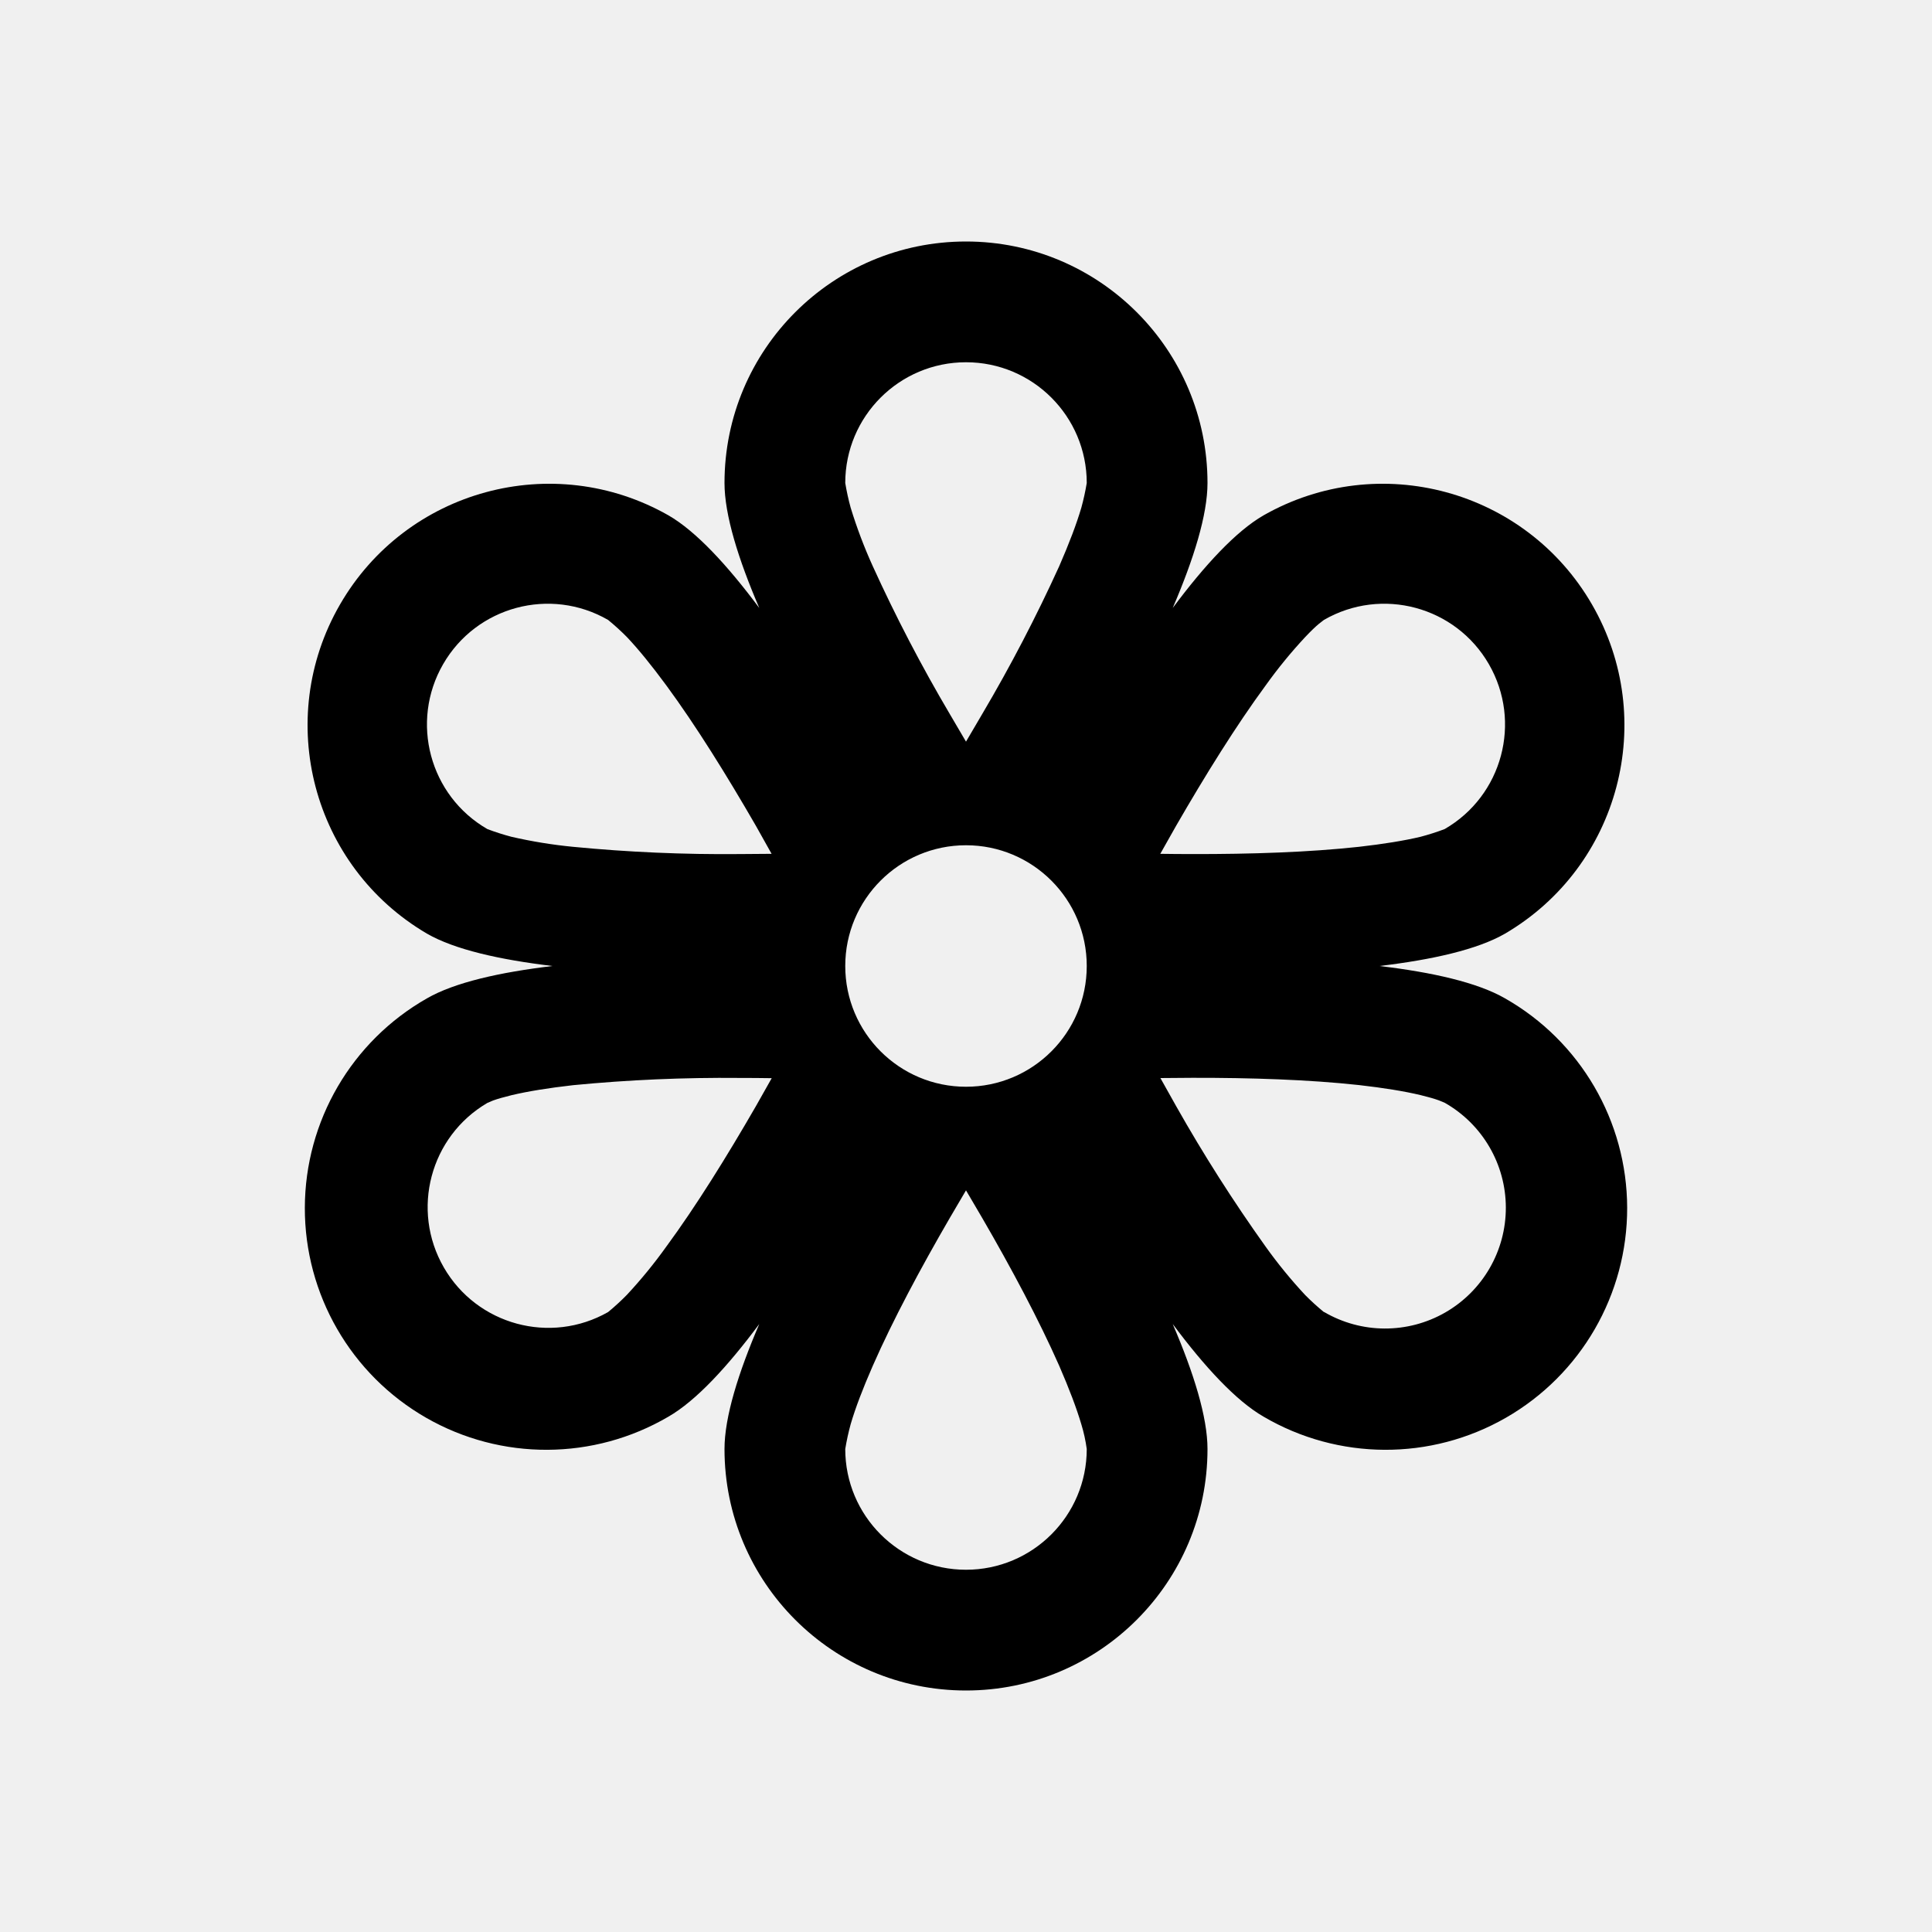
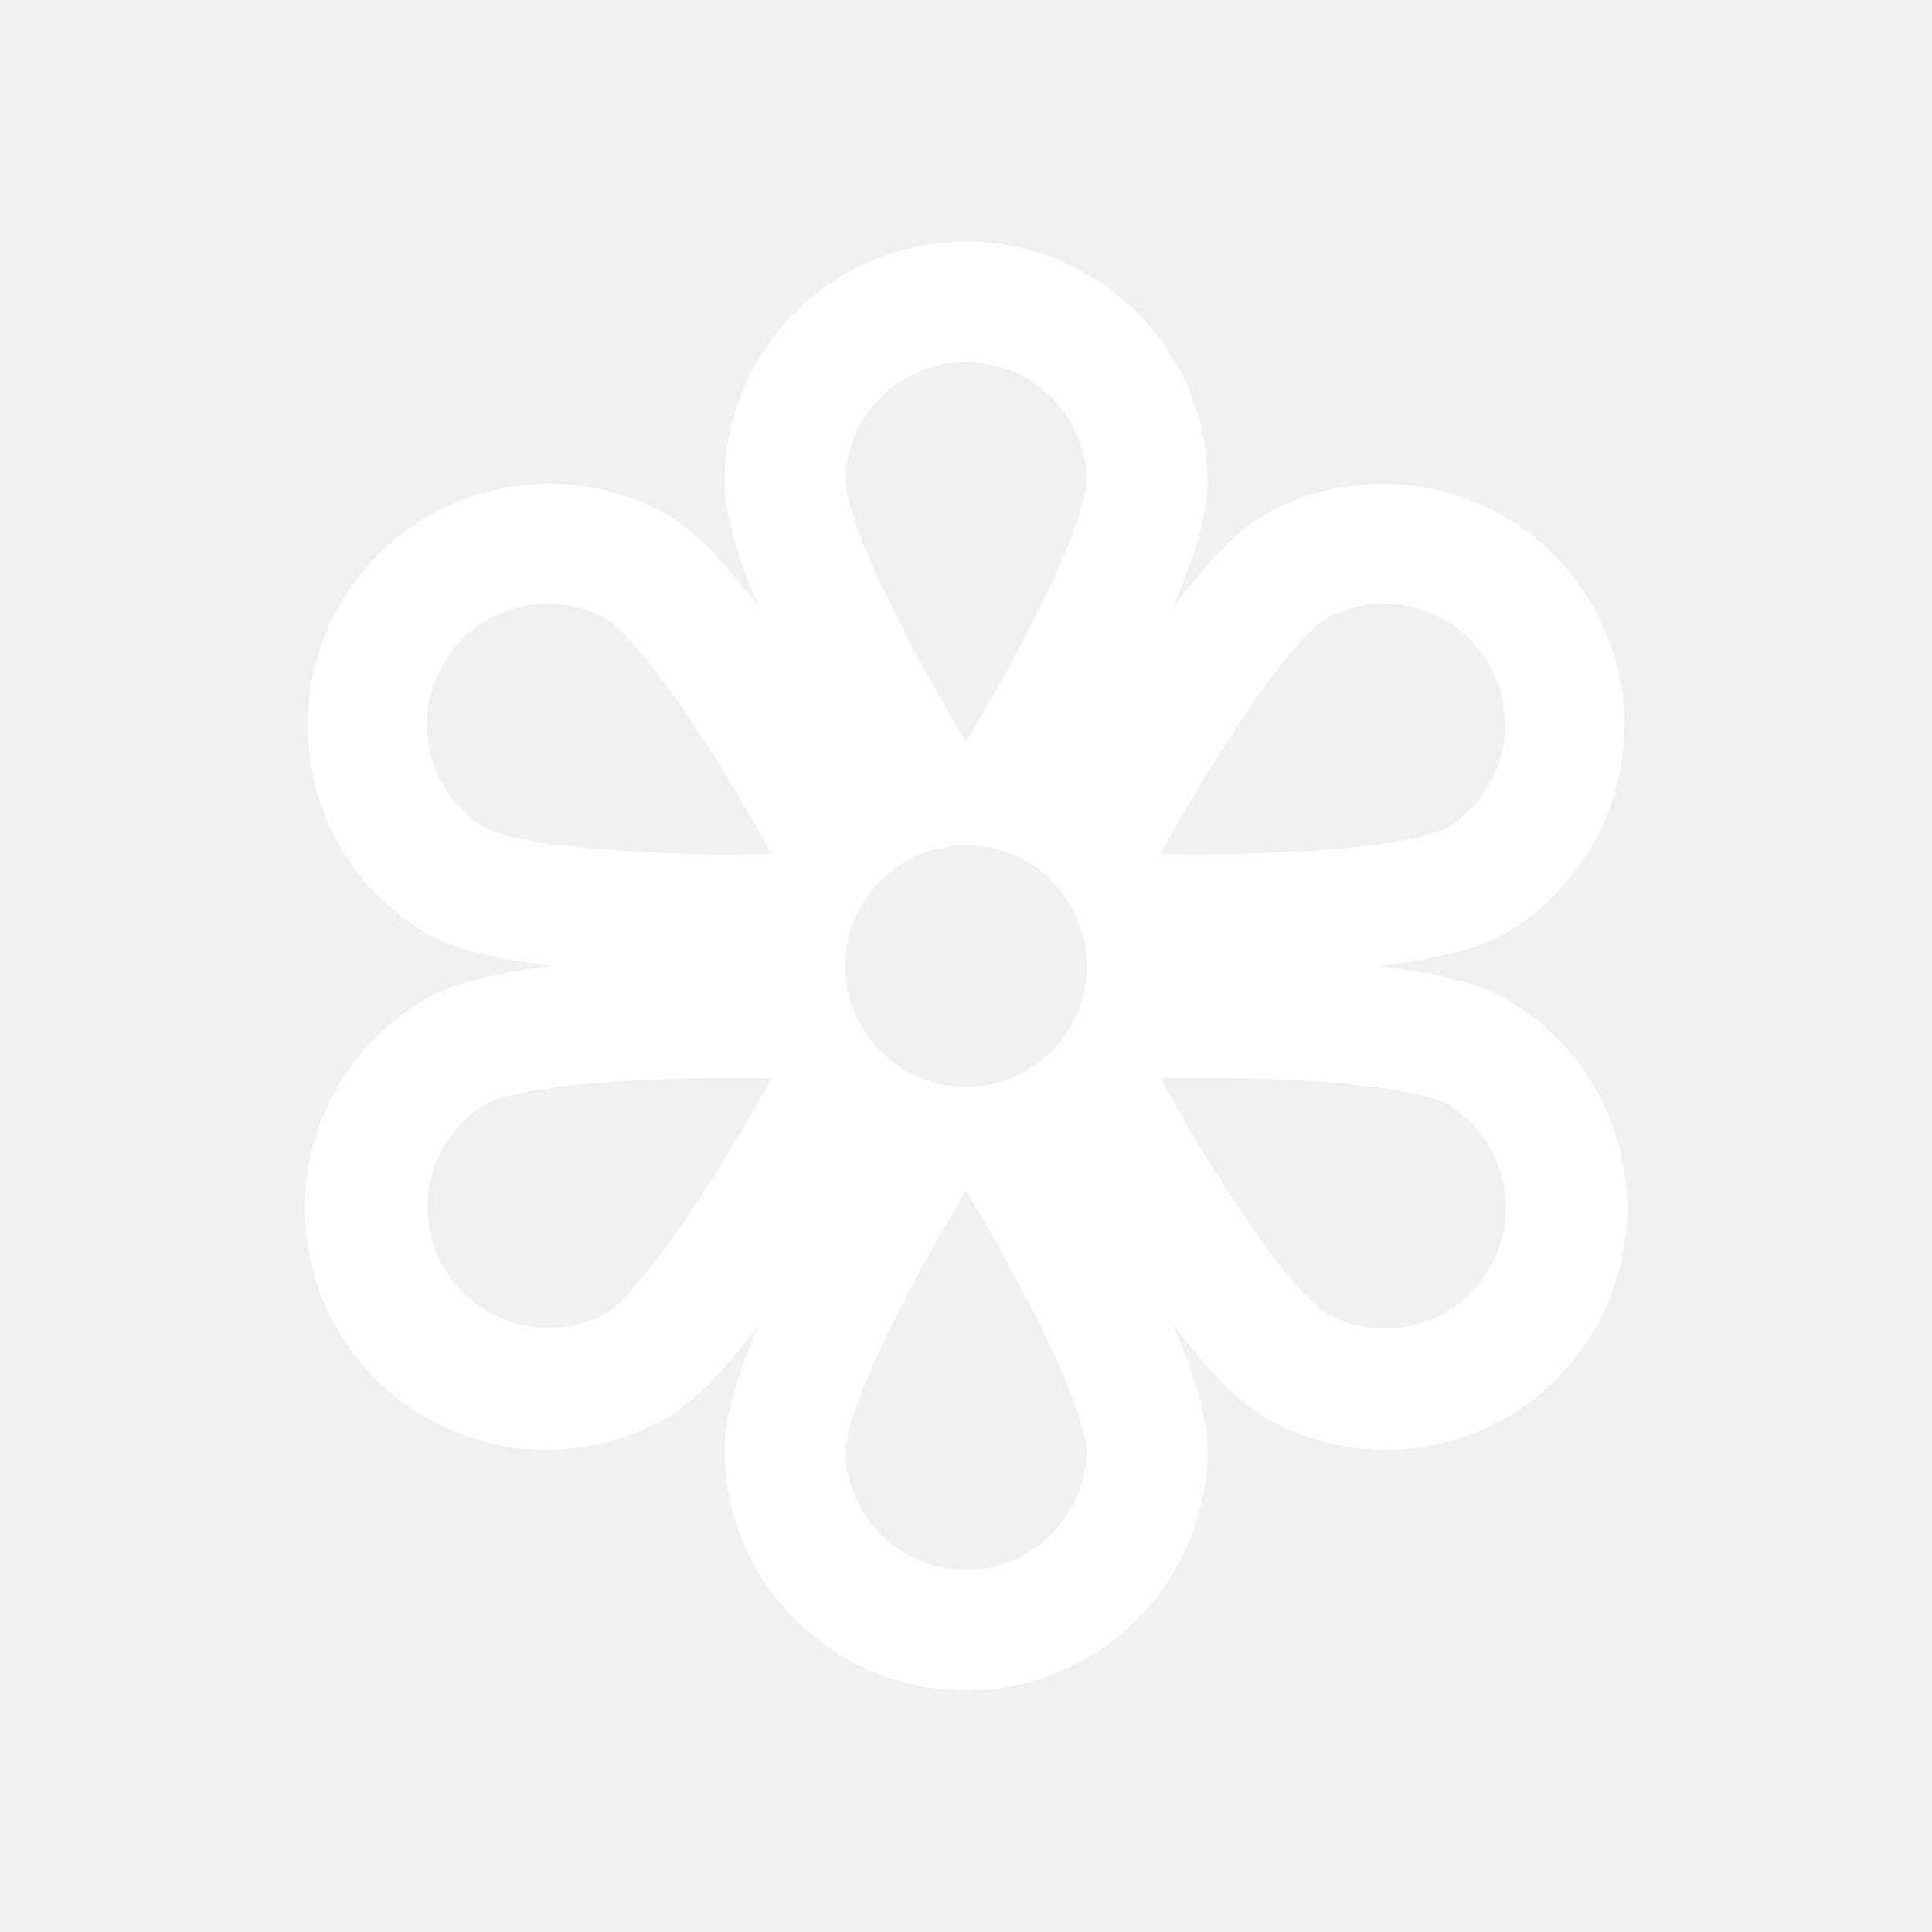
- <svg xmlns="http://www.w3.org/2000/svg" width="16" height="16" fill="currentColor" class="bi bi-flower3" viewBox="0 0 16 16">
+ <svg xmlns="http://www.w3.org/2000/svg" width="16" height="16" fill="#fff" class="bi bi-flower3" viewBox="0 0 16 16">
  <path d="M11.424 8c.437-.052.811-.136 1.04-.268a2 2 0 0 0-2-3.464c-.229.132-.489.414-.752.767C9.886 4.63 10 4.264 10 4a2 2 0 1 0-4 0c0 .264.114.63.288 1.035-.263-.353-.523-.635-.752-.767a2 2 0 0 0-2 3.464c.229.132.603.216 1.04.268-.437.052-.811.136-1.04.268a2 2 0 1 0 2 3.464c.229-.132.489-.414.752-.767C6.114 11.37 6 11.736 6 12a2 2 0 1 0 4 0c0-.264-.114-.63-.288-1.035.263.353.523.635.752.767a2 2 0 1 0 2-3.464c-.229-.132-.603-.216-1.04-.268M9 4a2 2 0 0 1-.045.205q-.059.2-.183.484a13 13 0 0 1-.637 1.223L8 6.142l-.135-.23a13 13 0 0 1-.637-1.223 4 4 0 0 1-.183-.484A2 2 0 0 1 7 4a1 1 0 1 1 2 0M3.67 5.5a1 1 0 0 1 1.366-.366 2 2 0 0 1 .156.142q.142.15.326.4c.245.333.502.747.742 1.163l.13.232-.265.002a13 13 0 0 1-1.379-.06 4 4 0 0 1-.51-.083 2 2 0 0 1-.2-.064A1 1 0 0 1 3.67 5.5m1.366 5.366a1 1 0 0 1-1-1.732l.047-.02q.055-.02.153-.044.202-.048.51-.083a13 13 0 0 1 1.379-.06q.135 0 .266.002l-.131.232c-.24.416-.497.83-.742 1.163a4 4 0 0 1-.327.4 2 2 0 0 1-.155.142M9 12a1 1 0 0 1-2 0 2 2 0 0 1 .045-.206q.058-.198.183-.483c.166-.378.396-.808.637-1.223L8 9.858l.135.23c.241.415.47.845.637 1.223q.124.285.183.484A1.3 1.3 0 0 1 9 12m3.33-6.5a1 1 0 0 1-.366 1.366 2 2 0 0 1-.2.064q-.202.048-.51.083c-.412.045-.898.061-1.379.06q-.135 0-.266-.002l.131-.232c.24-.416.497-.83.742-1.163a4 4 0 0 1 .327-.4q.07-.074.114-.11l.041-.032a1 1 0 0 1 1.366.366m-1.366 5.366a2 2 0 0 1-.155-.141 4 4 0 0 1-.327-.4A13 13 0 0 1 9.74 9.16l-.13-.232.265-.002c.48-.001.967.015 1.379.06q.308.035.51.083.098.024.153.044l.048.02a1 1 0 1 1-1 1.732zM8 9a1 1 0 1 1 0-2 1 1 0 0 1 0 2" />
</svg>
